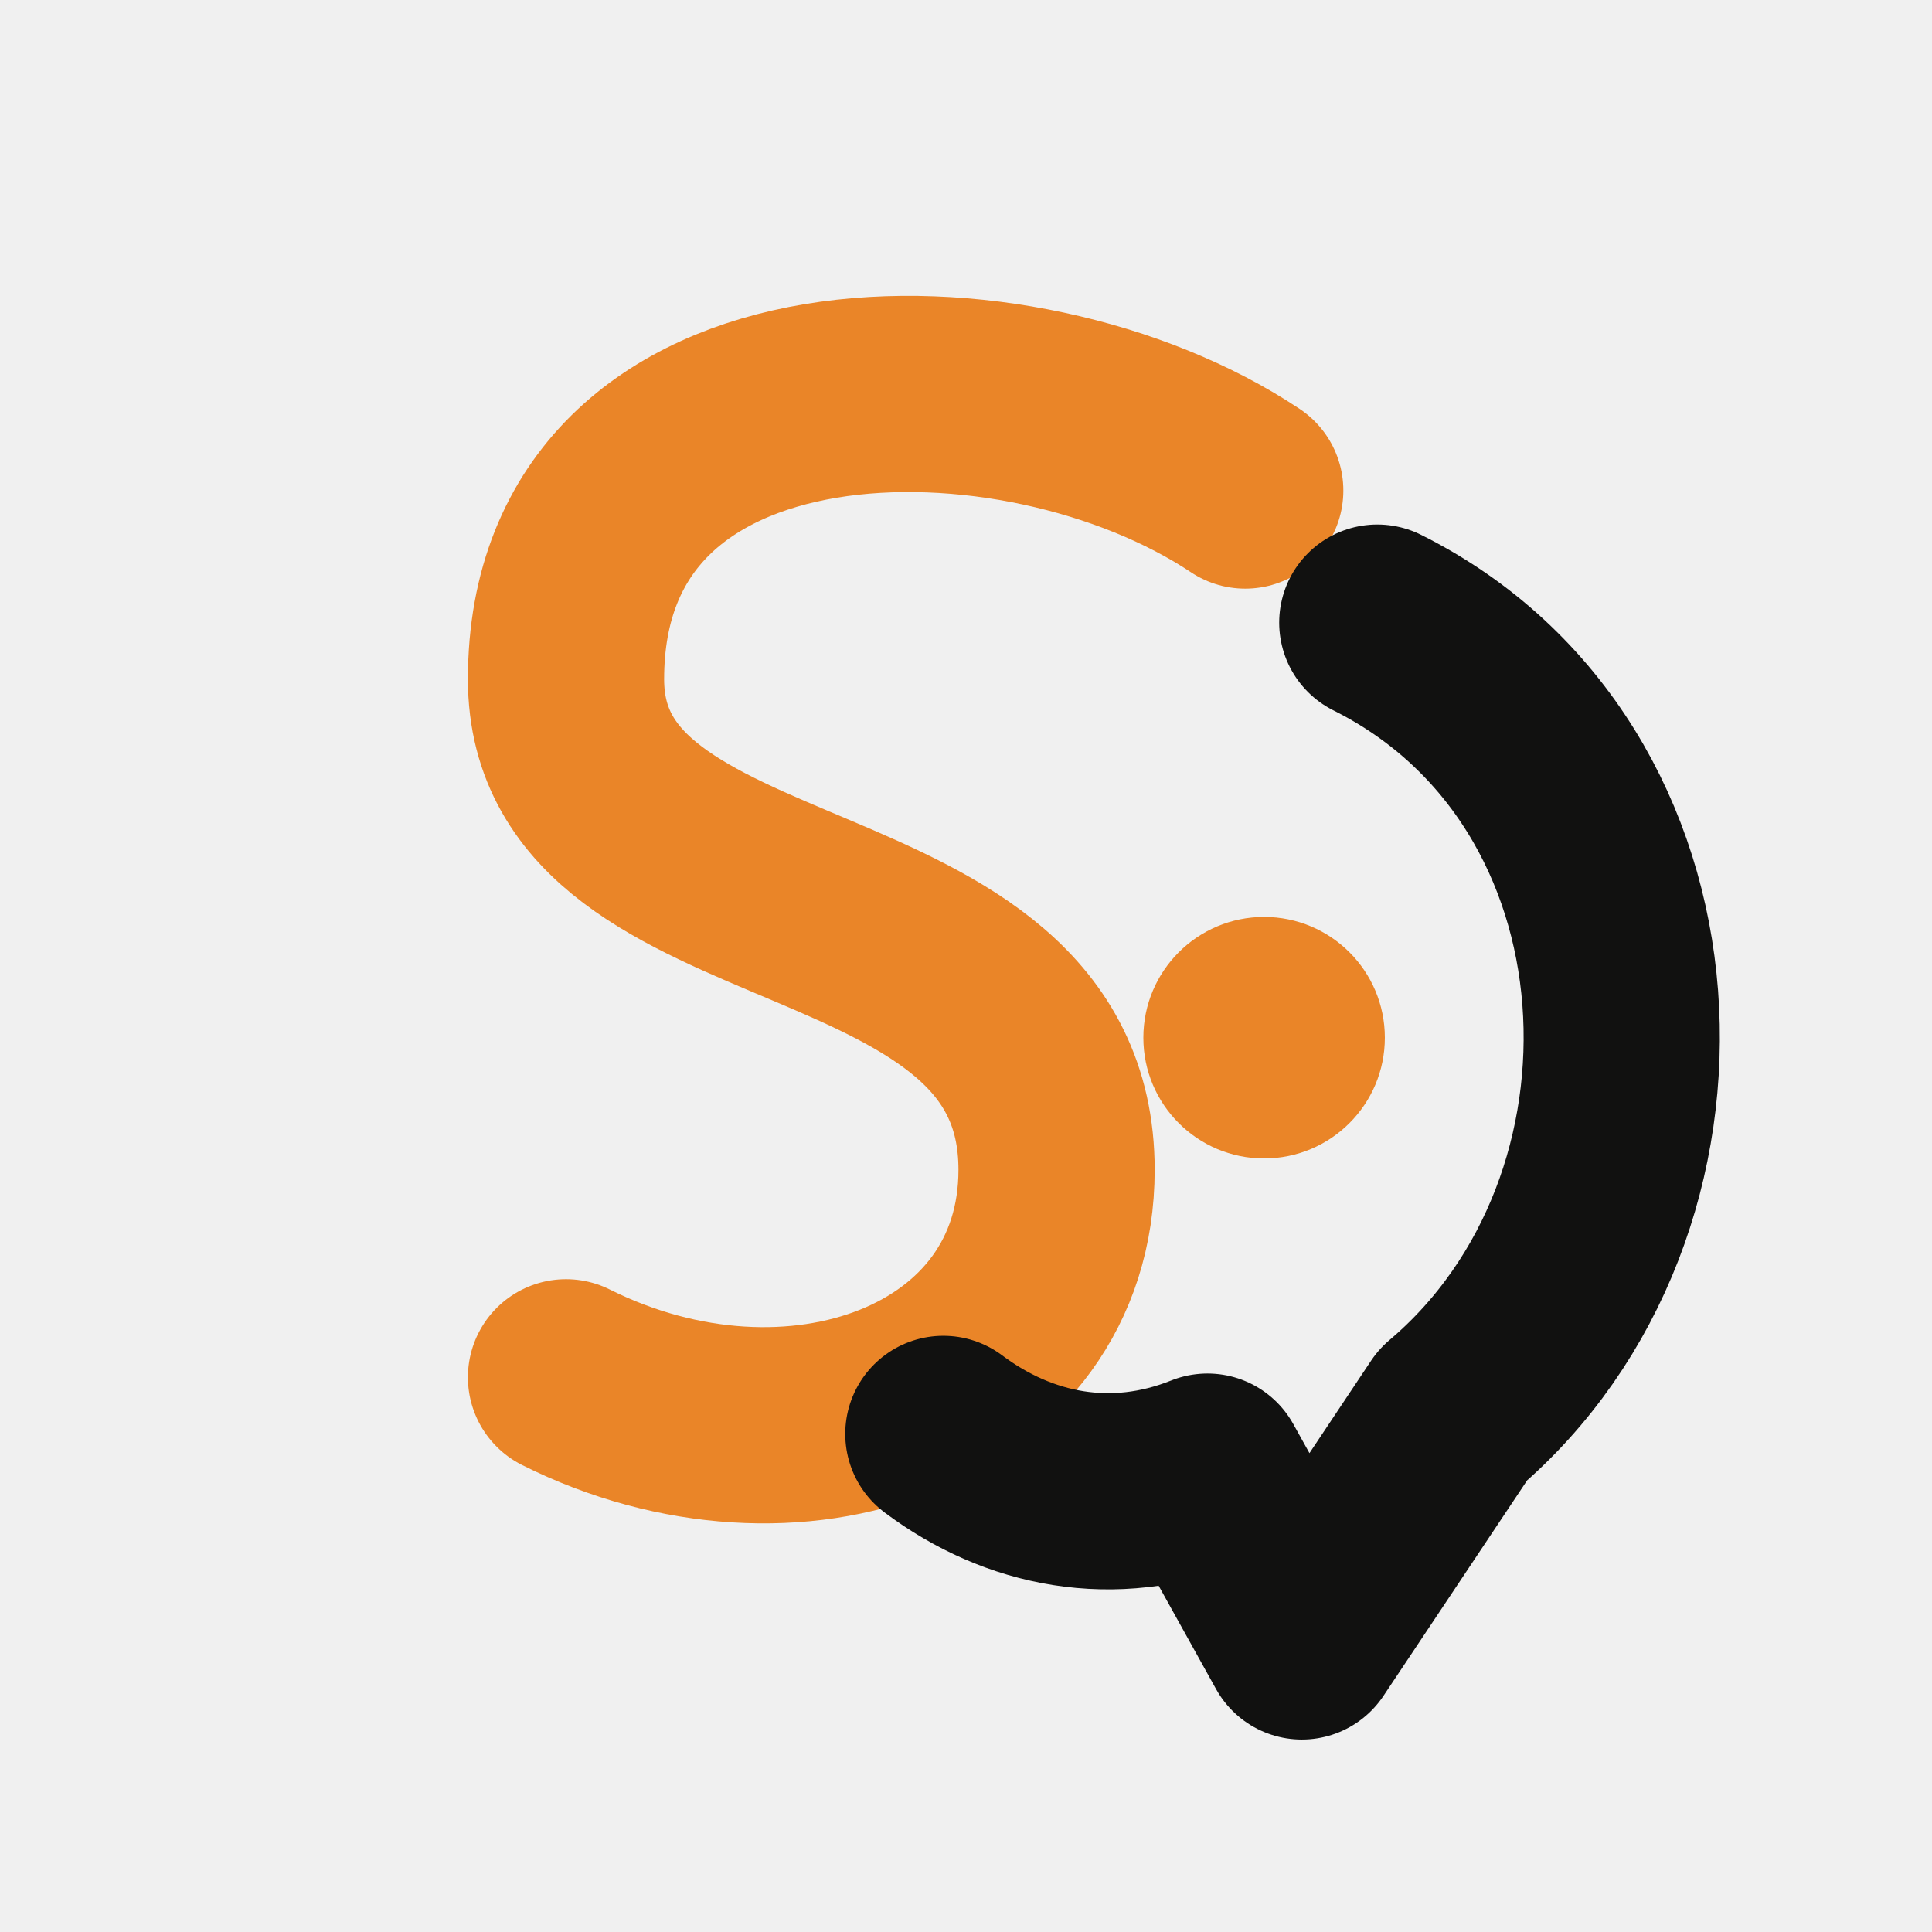
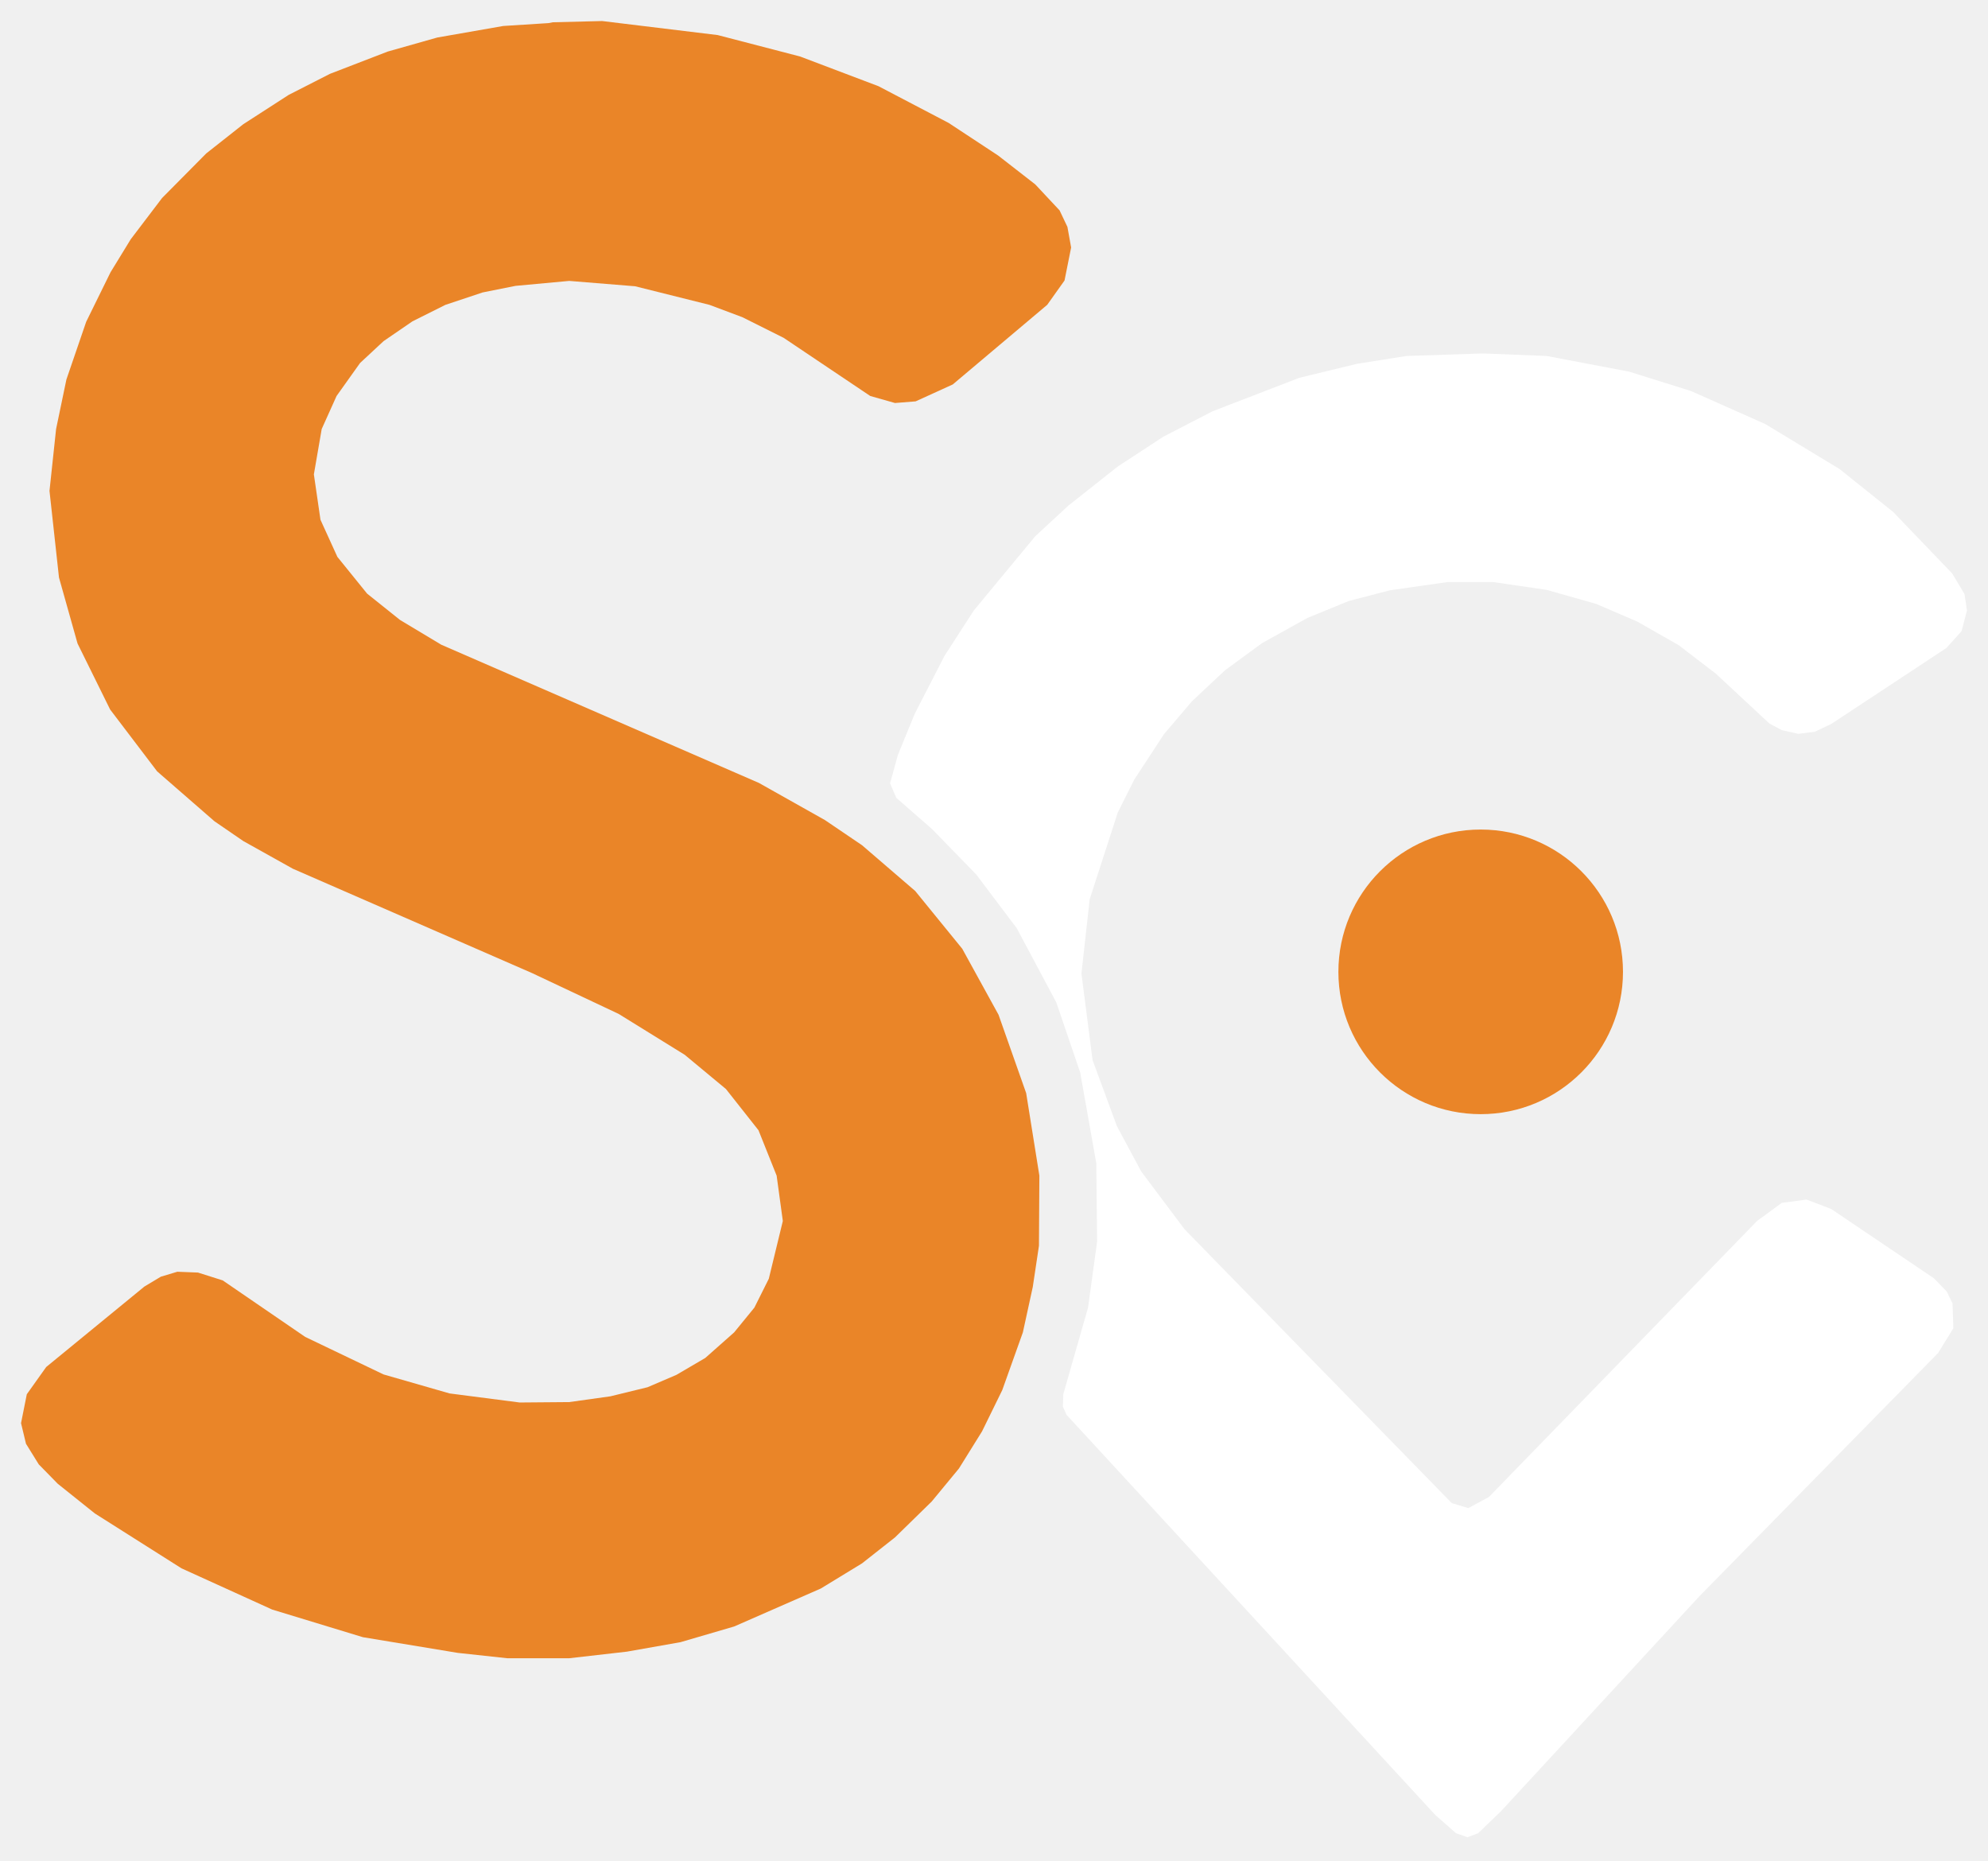
- <svg xmlns="http://www.w3.org/2000/svg" viewBox="0 0 512 512" width="100%" height="100%">
-   <g>
-     <path d="M 330 130 C 270 90, 150 90, 150 180 C 150 250, 280 230, 280 310 C 280 370, 210 395, 150 365" fill="none" stroke="#EA8528" stroke-width="52" stroke-linecap="round" stroke-linejoin="round" />
-     <path d="M 365 165 C 445 205, 450 320, 385 375 L 345 435 L 320 390 C 295 400, 270 395, 250 380" fill="none" stroke="#111110" stroke-width="52" stroke-linecap="round" stroke-linejoin="round" />
-     <circle cx="335" cy="275" r="32" fill="#EA8528" />
-   </g>
+ <svg xmlns="http://www.w3.org/2000/svg" viewBox="0 0 482 451" width="100%" height="100%">
+   <path d="M 134.0,5.4 L 146.0,5.1 L 174.0,8.5 L 194.0,13.7 L 213.0,20.9 L 230.0,29.8 L 242.0,37.7 L 251.0,44.7 L 256.9,51.0 L 258.8,55.0 L 259.7,60.0 L 258.1,68.0 L 253.9,73.9 L 231.0,93.2 L 222.0,97.3 L 217.0,97.7 L 211.0,96.0 L 190.0,81.9 L 180.0,76.9 L 172.0,73.9 L 154.0,69.4 L 138.0,68.1 L 125.0,69.3 L 117.0,70.9 L 108.0,73.9 L 100.0,77.9 L 93.0,82.7 L 87.3,88.0 L 81.6,96.0 L 78.0,104.0 L 76.1,115.0 L 77.7,126.0 L 81.8,135.0 L 89.0,143.9 L 97.0,150.3 L 107.0,156.3 L 184.0,189.8 L 200.0,198.8 L 209.0,204.9 L 221.9,216.0 L 233.3,230.0 L 242.1,246.0 L 248.8,265.0 L 252.0,285.0 L 251.9,302.0 L 250.4,312.0 L 248.0,323.0 L 243.0,337.0 L 238.1,347.0 L 232.5,356.0 L 225.9,364.0 L 217.0,372.7 L 209.0,379.0 L 199.0,385.1 L 178.0,394.3 L 165.0,398.1 L 152.0,400.4 L 138.0,402.0 L 123.0,402.0 L 111.0,400.7 L 88.0,396.9 L 66.0,390.2 L 44.0,380.2 L 23.0,366.9 L 14.0,359.7 L 9.4,355.0 L 6.3,350.0 L 5.1,345.0 L 6.5,338.0 L 11.2,331.4 L 35.0,311.9 L 39.0,309.5 L 43.0,308.3 L 48.0,308.5 L 54.0,310.4 L 74.0,324.1 L 93.0,333.2 L 109.0,337.8 L 126.0,340.0 L 138.0,339.9 L 148.0,338.5 L 157.0,336.3 L 164.0,333.3 L 171.0,329.2 L 178.0,323.0 L 182.9,317.0 L 186.4,310.0 L 189.8,296.0 L 188.3,285.0 L 183.9,274.0 L 176.0,264.0 L 166.0,255.7 L 150.0,245.8 L 129.0,235.9 L 71.0,210.6 L 59.0,203.9 L 52.0,199.1 L 38.1,187.0 L 26.7,172.0 L 18.8,156.0 L 14.3,140.0 L 12.0,119.0 L 13.6,104.0 L 16.1,92.0 L 20.9,78.0 L 26.8,66.0 L 31.7,58.0 L 39.3,48.0 L 50.0,37.2 L 59.0,30.1 L 70.0,23.0 L 80.0,17.9 L 94.0,12.5 L 106.0,9.1 L 122.0,6.3 L 133.0,5.6 Z" fill="#EA8528" />
+   <path d="M 360.0,85.7 L 375.0,86.3 L 395.0,90.1 L 410.0,94.8 L 428.0,102.8 L 446.0,113.7 L 459.0,124.1 L 473.3,139.0 L 476.3,144.0 L 476.9,148.0 L 475.6,153.0 L 471.9,157.1 L 444.0,175.5 L 440.0,177.4 L 436.0,177.9 L 432.0,177.0 L 429.0,175.4 L 416.0,163.3 L 407.0,156.4 L 397.0,150.7 L 387.0,146.4 L 375.0,143.0 L 362.0,141.1 L 351.0,141.1 L 337.0,143.1 L 327.0,145.7 L 317.0,149.8 L 306.0,155.9 L 297.0,162.5 L 289.0,170.0 L 282.2,178.0 L 275.0,189.0 L 271.0,197.0 L 264.2,218.0 L 262.2,236.0 L 264.9,257.0 L 270.8,273.0 L 276.7,284.0 L 287.2,298.0 L 352.0,364.4 L 356.0,365.6 L 361.0,362.9 L 426.0,296.0 L 432.0,291.6 L 438.0,290.8 L 444.0,293.1 L 468.9,309.9 L 472.0,313.1 L 473.4,316.0 L 473.6,322.0 L 469.9,328.0 L 412.0,387.0 L 364.0,439.0 L 358.4,444.4 L 355.8,445.4 L 353.0,444.4 L 348.0,440.0 L 258.6,343.0 L 257.7,341.0 L 257.8,338.0 L 263.8,317.0 L 266.0,301.0 L 265.8,282.0 L 261.9,260.0 L 256.1,243.0 L 246.5,225.0 L 236.7,212.0 L 226.0,201.0 L 217.3,193.4 L 215.8,189.9 L 217.7,183.0 L 221.8,173.0 L 229.0,159.0 L 236.1,148.0 L 251.0,130.0 L 259.0,122.6 L 271.0,113.1 L 282.0,105.9 L 294.0,99.7 L 315.0,91.6 L 329.0,88.2 L 341.0,86.3 L 359.0,85.7 Z" fill="#FFFFFF" />
+   <circle cx="359.0" cy="235.6" r="34.5" fill="#EA8528" />
</svg>
